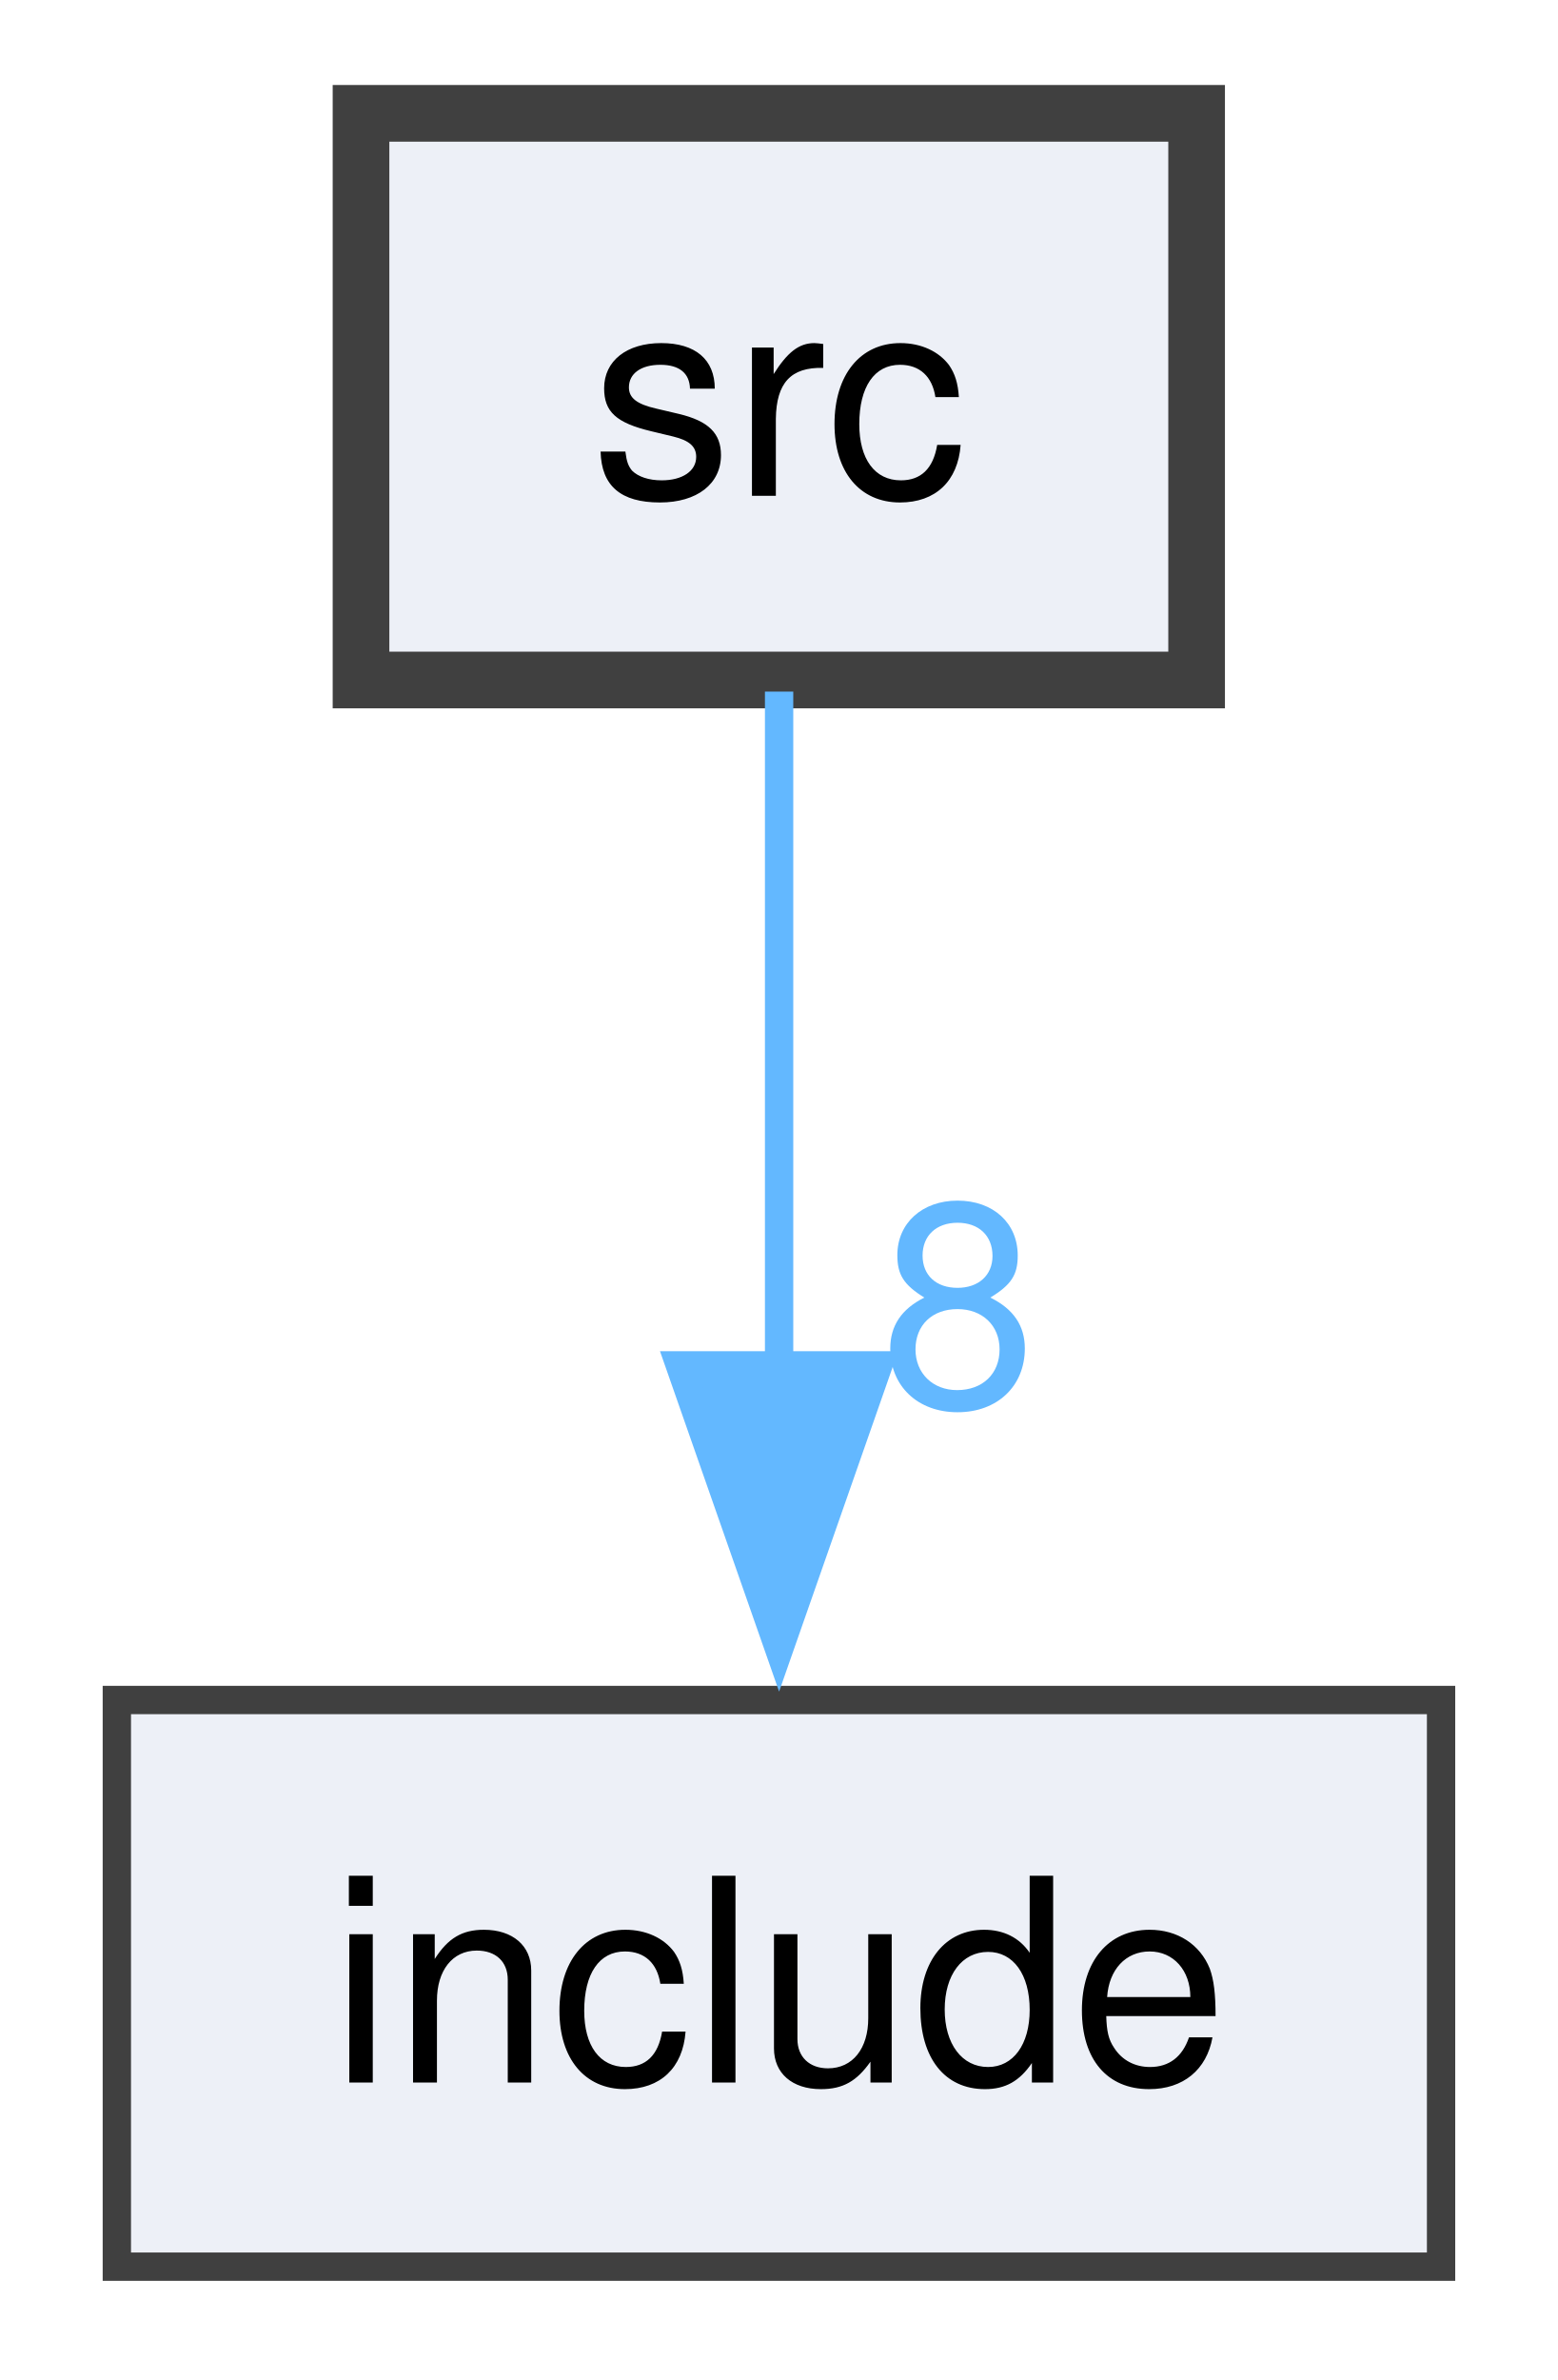
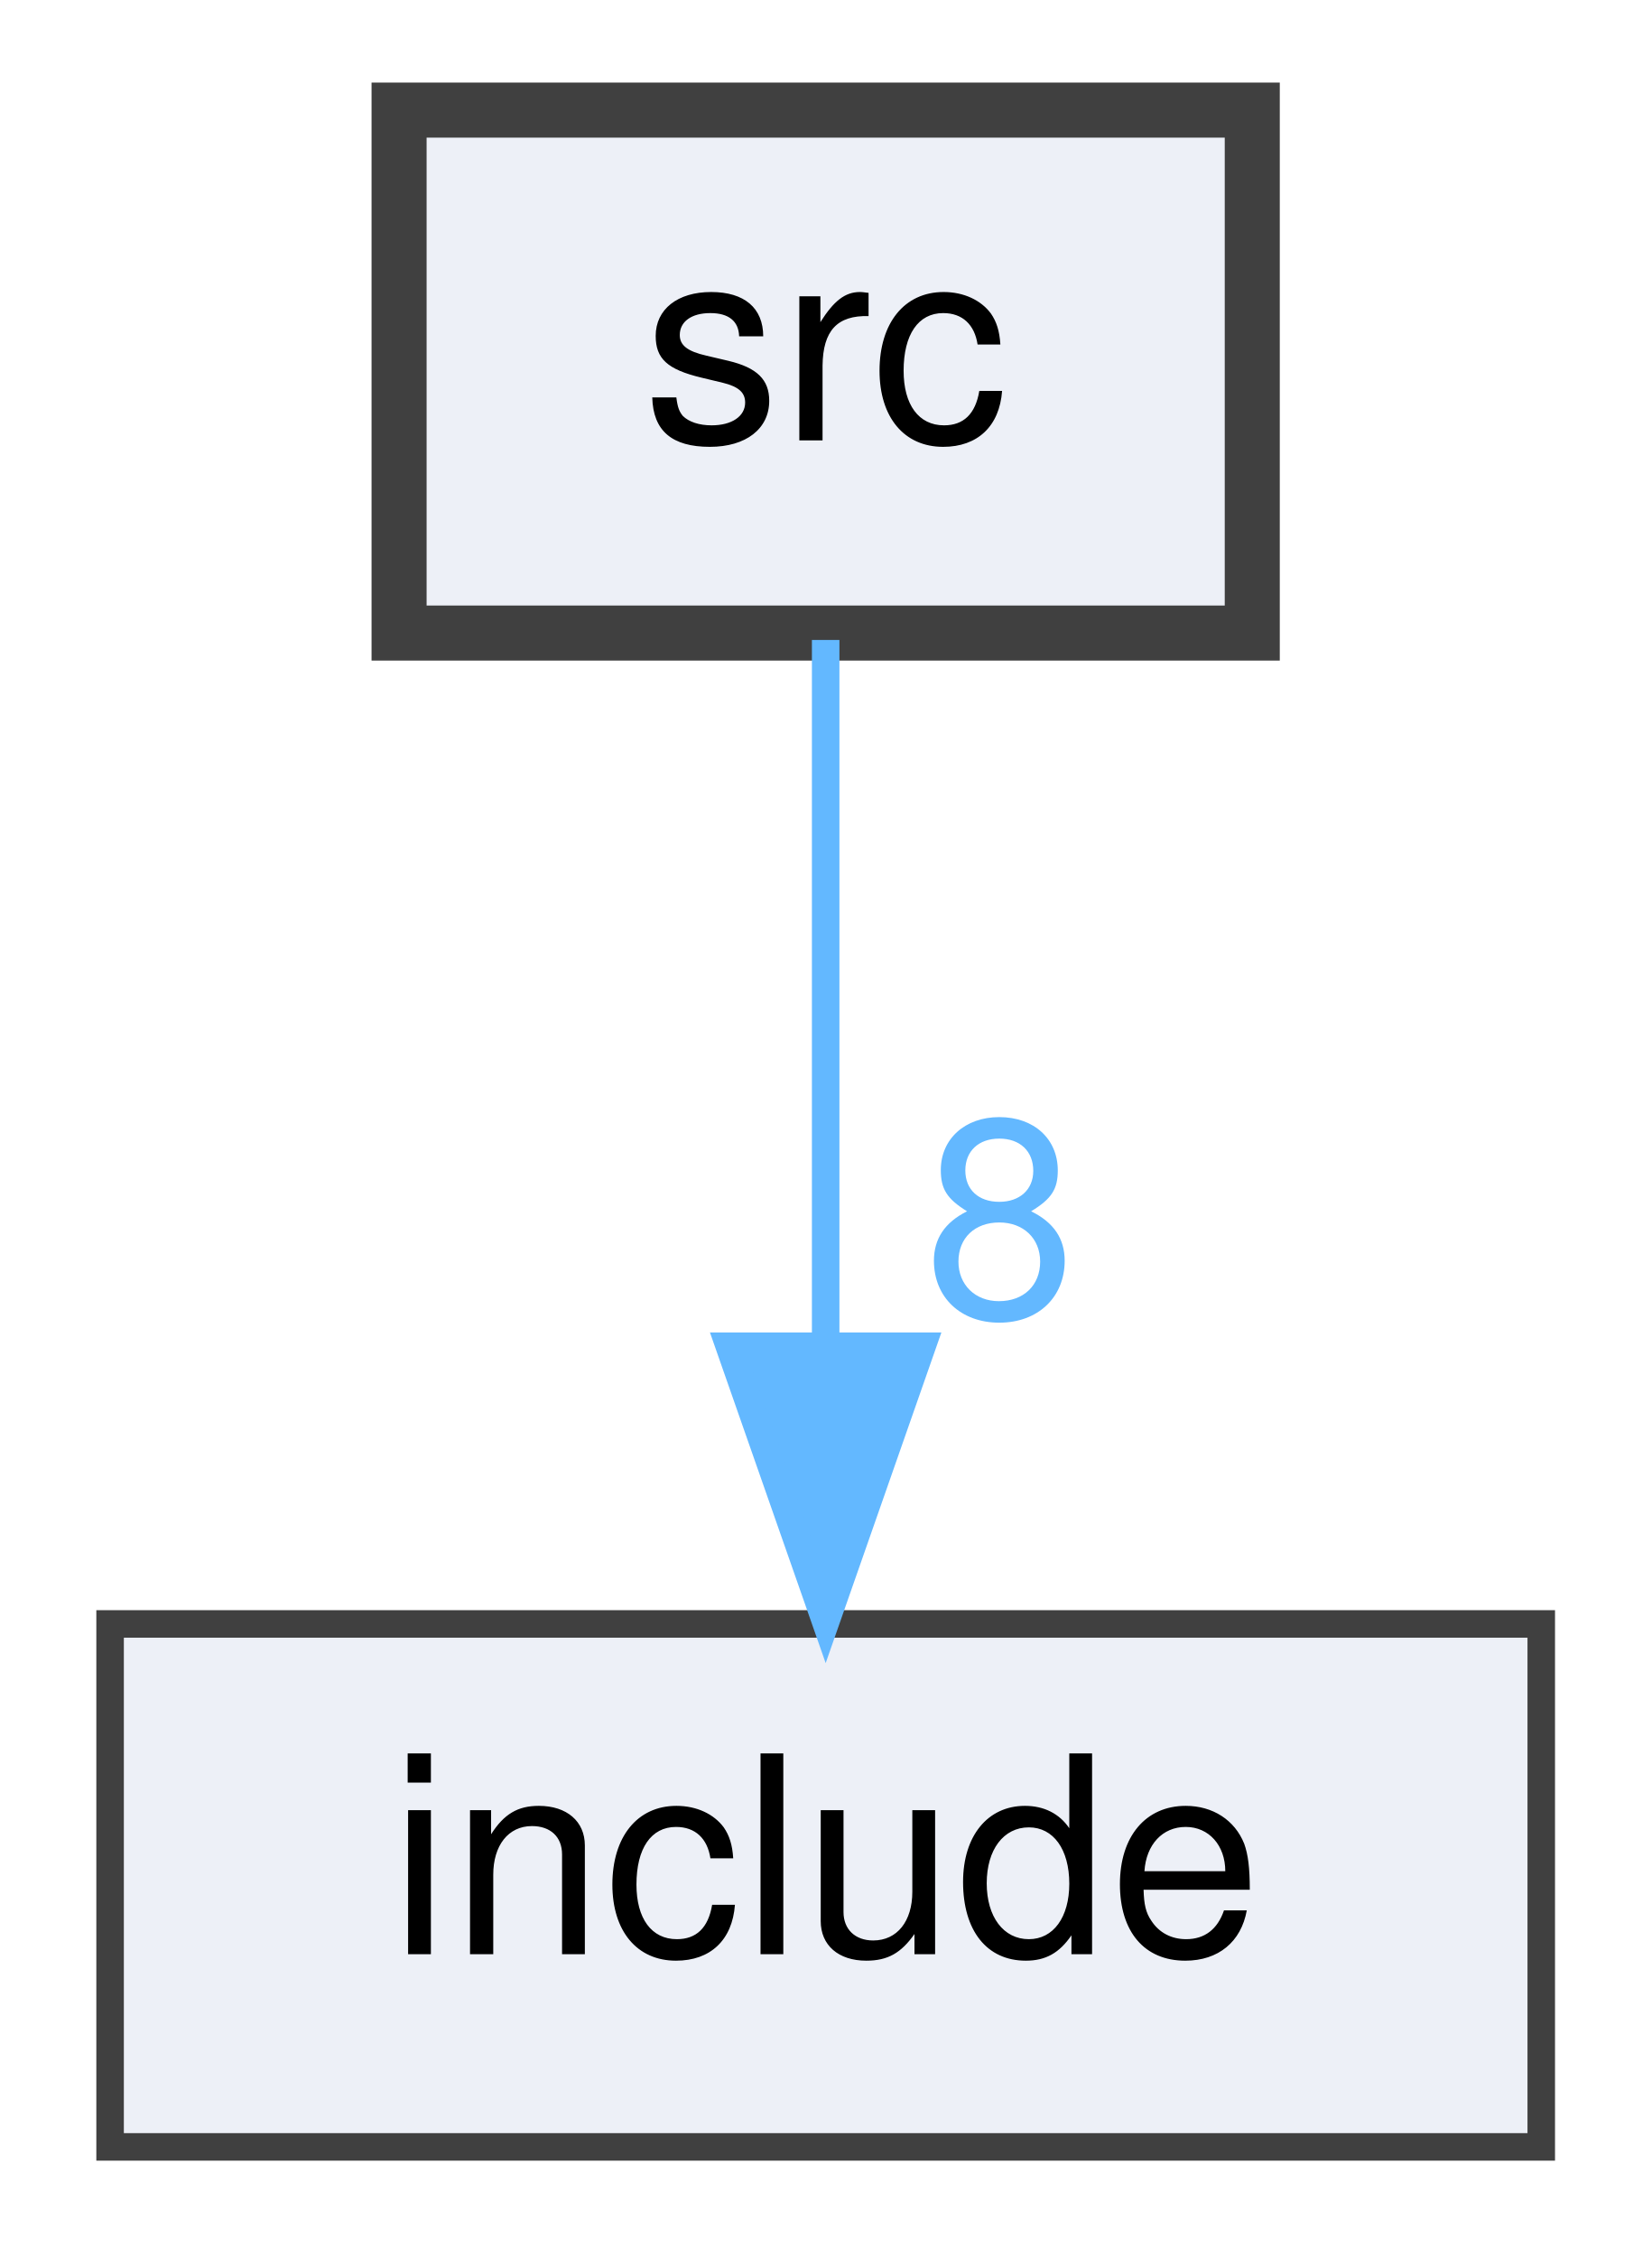
- <svg xmlns="http://www.w3.org/2000/svg" xmlns:xlink="http://www.w3.org/1999/xlink" width="55pt" height="84pt" viewBox="0.00 0.00 54.75 84.00">
-   <g id="graph0" class="graph" transform="scale(1 1) rotate(0) translate(4 80)">
+ <svg xmlns="http://www.w3.org/2000/svg" xmlns:xlink="http://www.w3.org/1999/xlink" width="60pt" height="82pt" viewBox="0.00 0.00 60.00 82.00">
+   <g id="graph0" class="graph" transform="scale(1 1) rotate(0) translate(4 78)">
    <g id="node1" class="node">
      <g id="a_node1">
        <a xlink:href="dir_68267d1309a1af8e8297ef4c3efbcdba.html" target="_top" xlink:title="src">
-           <polygon fill="#edf0f7" stroke="#404040" stroke-width="2" points="38.12,-76 8.62,-76 8.62,-56 38.12,-56 38.12,-76" />
-           <text text-anchor="middle" x="23.38" y="-62.5" font-family="Helvetica,sans-Serif" font-size="10.00">src</text>
+           <polygon fill="#edf0f7" stroke="#404040" stroke-width="2" points="41.5,-74 10.5,-74 10.5,-55 41.5,-55 41.5,-74" />
+           <text text-anchor="middle" x="26" y="-62" font-family="Helvetica,sans-Serif" font-size="10.00">src</text>
        </a>
      </g>
    </g>
    <g id="node2" class="node">
      <g id="a_node2">
        <a xlink:href="dir_d44c64559bbebec7f509842c48db8b23.html" target="_top" xlink:title="include">
-           <polygon fill="#edf0f7" stroke="#404040" points="46.75,-20 0,-20 0,0 46.75,0 46.75,-20" />
-           <text text-anchor="middle" x="23.38" y="-6.5" font-family="Helvetica,sans-Serif" font-size="10.00">include</text>
+           <polygon fill="#edf0f7" stroke="#404040" points="52,-19 0,-19 0,0 52,0 52,-19" />
+           <text text-anchor="middle" x="26" y="-7" font-family="Helvetica,sans-Serif" font-size="10.00">include</text>
        </a>
      </g>
    </g>
    <g id="edge1" class="edge">
      <g id="a_edge1">
        <a xlink:href="dir_000001_000000.html" target="_top">
-           <path fill="none" stroke="#63b8ff" d="M23.38,-55.59C23.38,-49.01 23.38,-39.96 23.38,-31.73" />
-           <polygon fill="#63b8ff" stroke="#63b8ff" points="26.88,-31.81 23.38,-21.81 19.88,-31.81 26.88,-31.81" />
+           <path fill="none" stroke="#63b8ff" d="M26,-54.75C26,-47.8 26,-37.85 26,-29.13" />
+           <polygon fill="#63b8ff" stroke="#63b8ff" points="29.5,-29.09 26,-19.09 22.5,-29.09 29.5,-29.09" />
        </a>
      </g>
      <g id="a_edge1-headlabel">
        <a xlink:href="dir_000001_000000.html" target="_top" xlink:title="8">
-           <text text-anchor="middle" x="29.71" y="-30.39" font-family="Helvetica,sans-Serif" font-size="10.00" fill="#63b8ff">8</text>
+           <text text-anchor="middle" x="32.34" y="-30.18" font-family="Helvetica,sans-Serif" font-size="10.00" fill="#63b8ff">8</text>
        </a>
      </g>
    </g>
  </g>
</svg>
